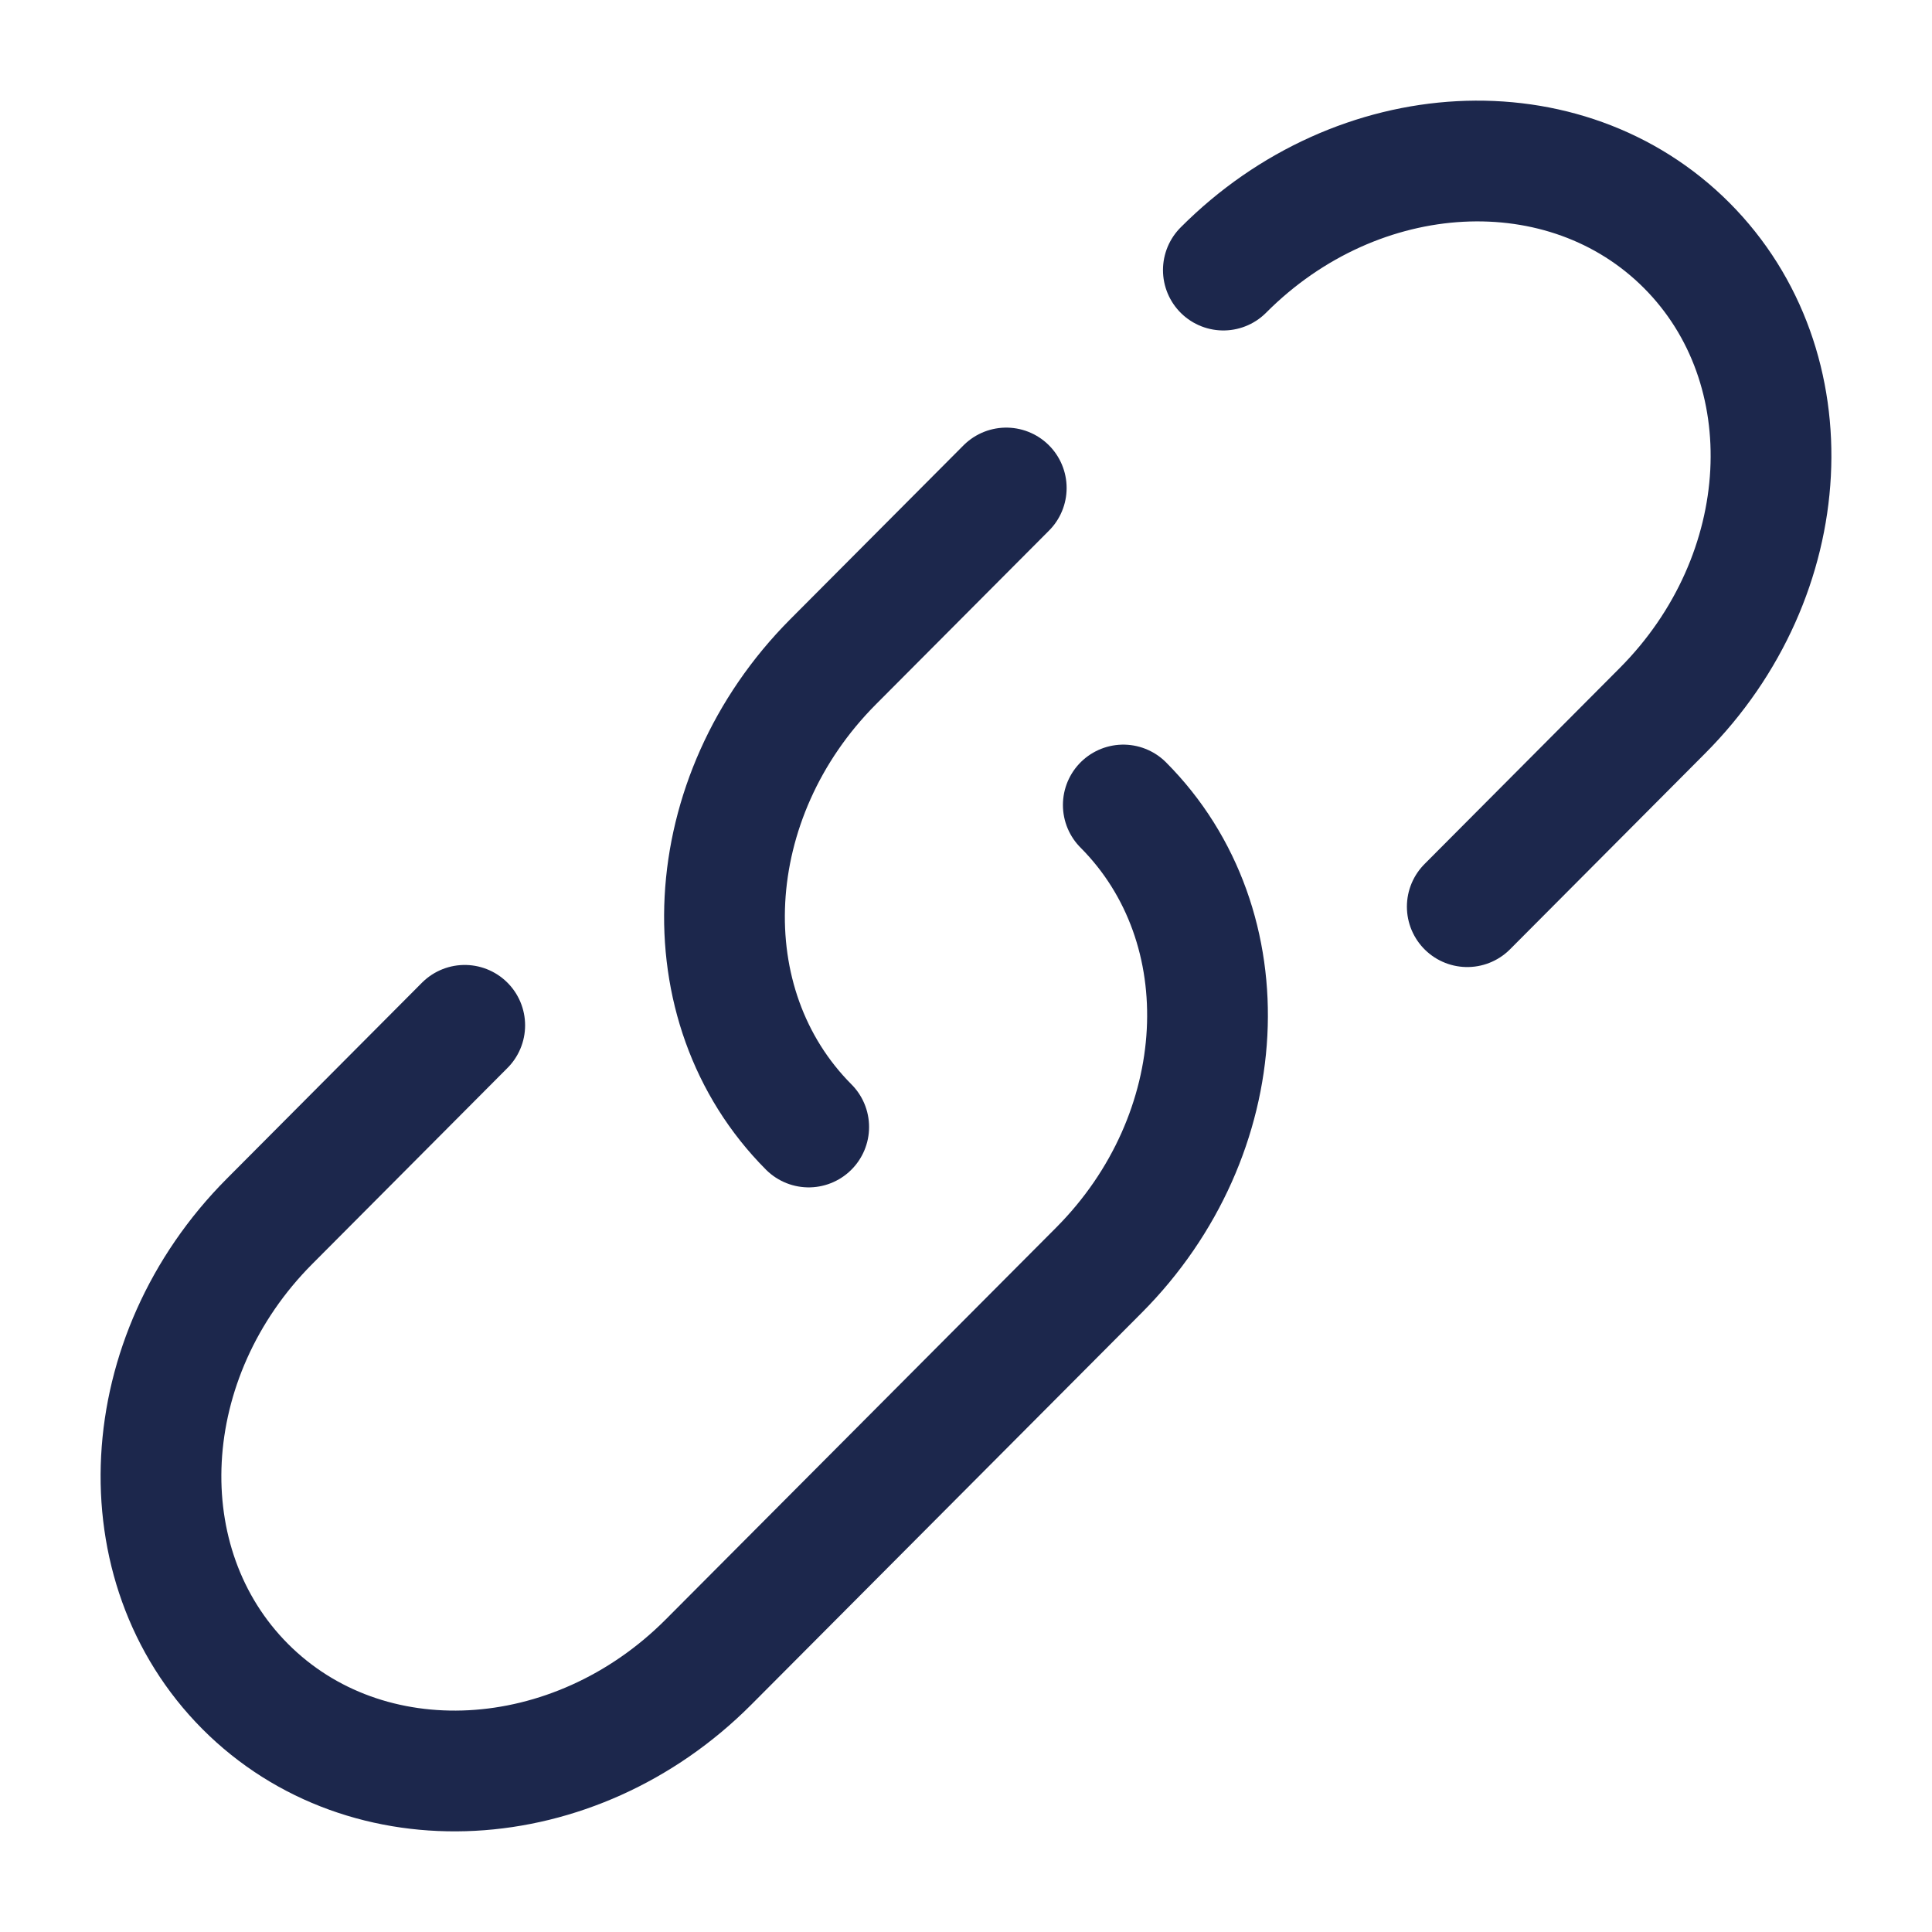
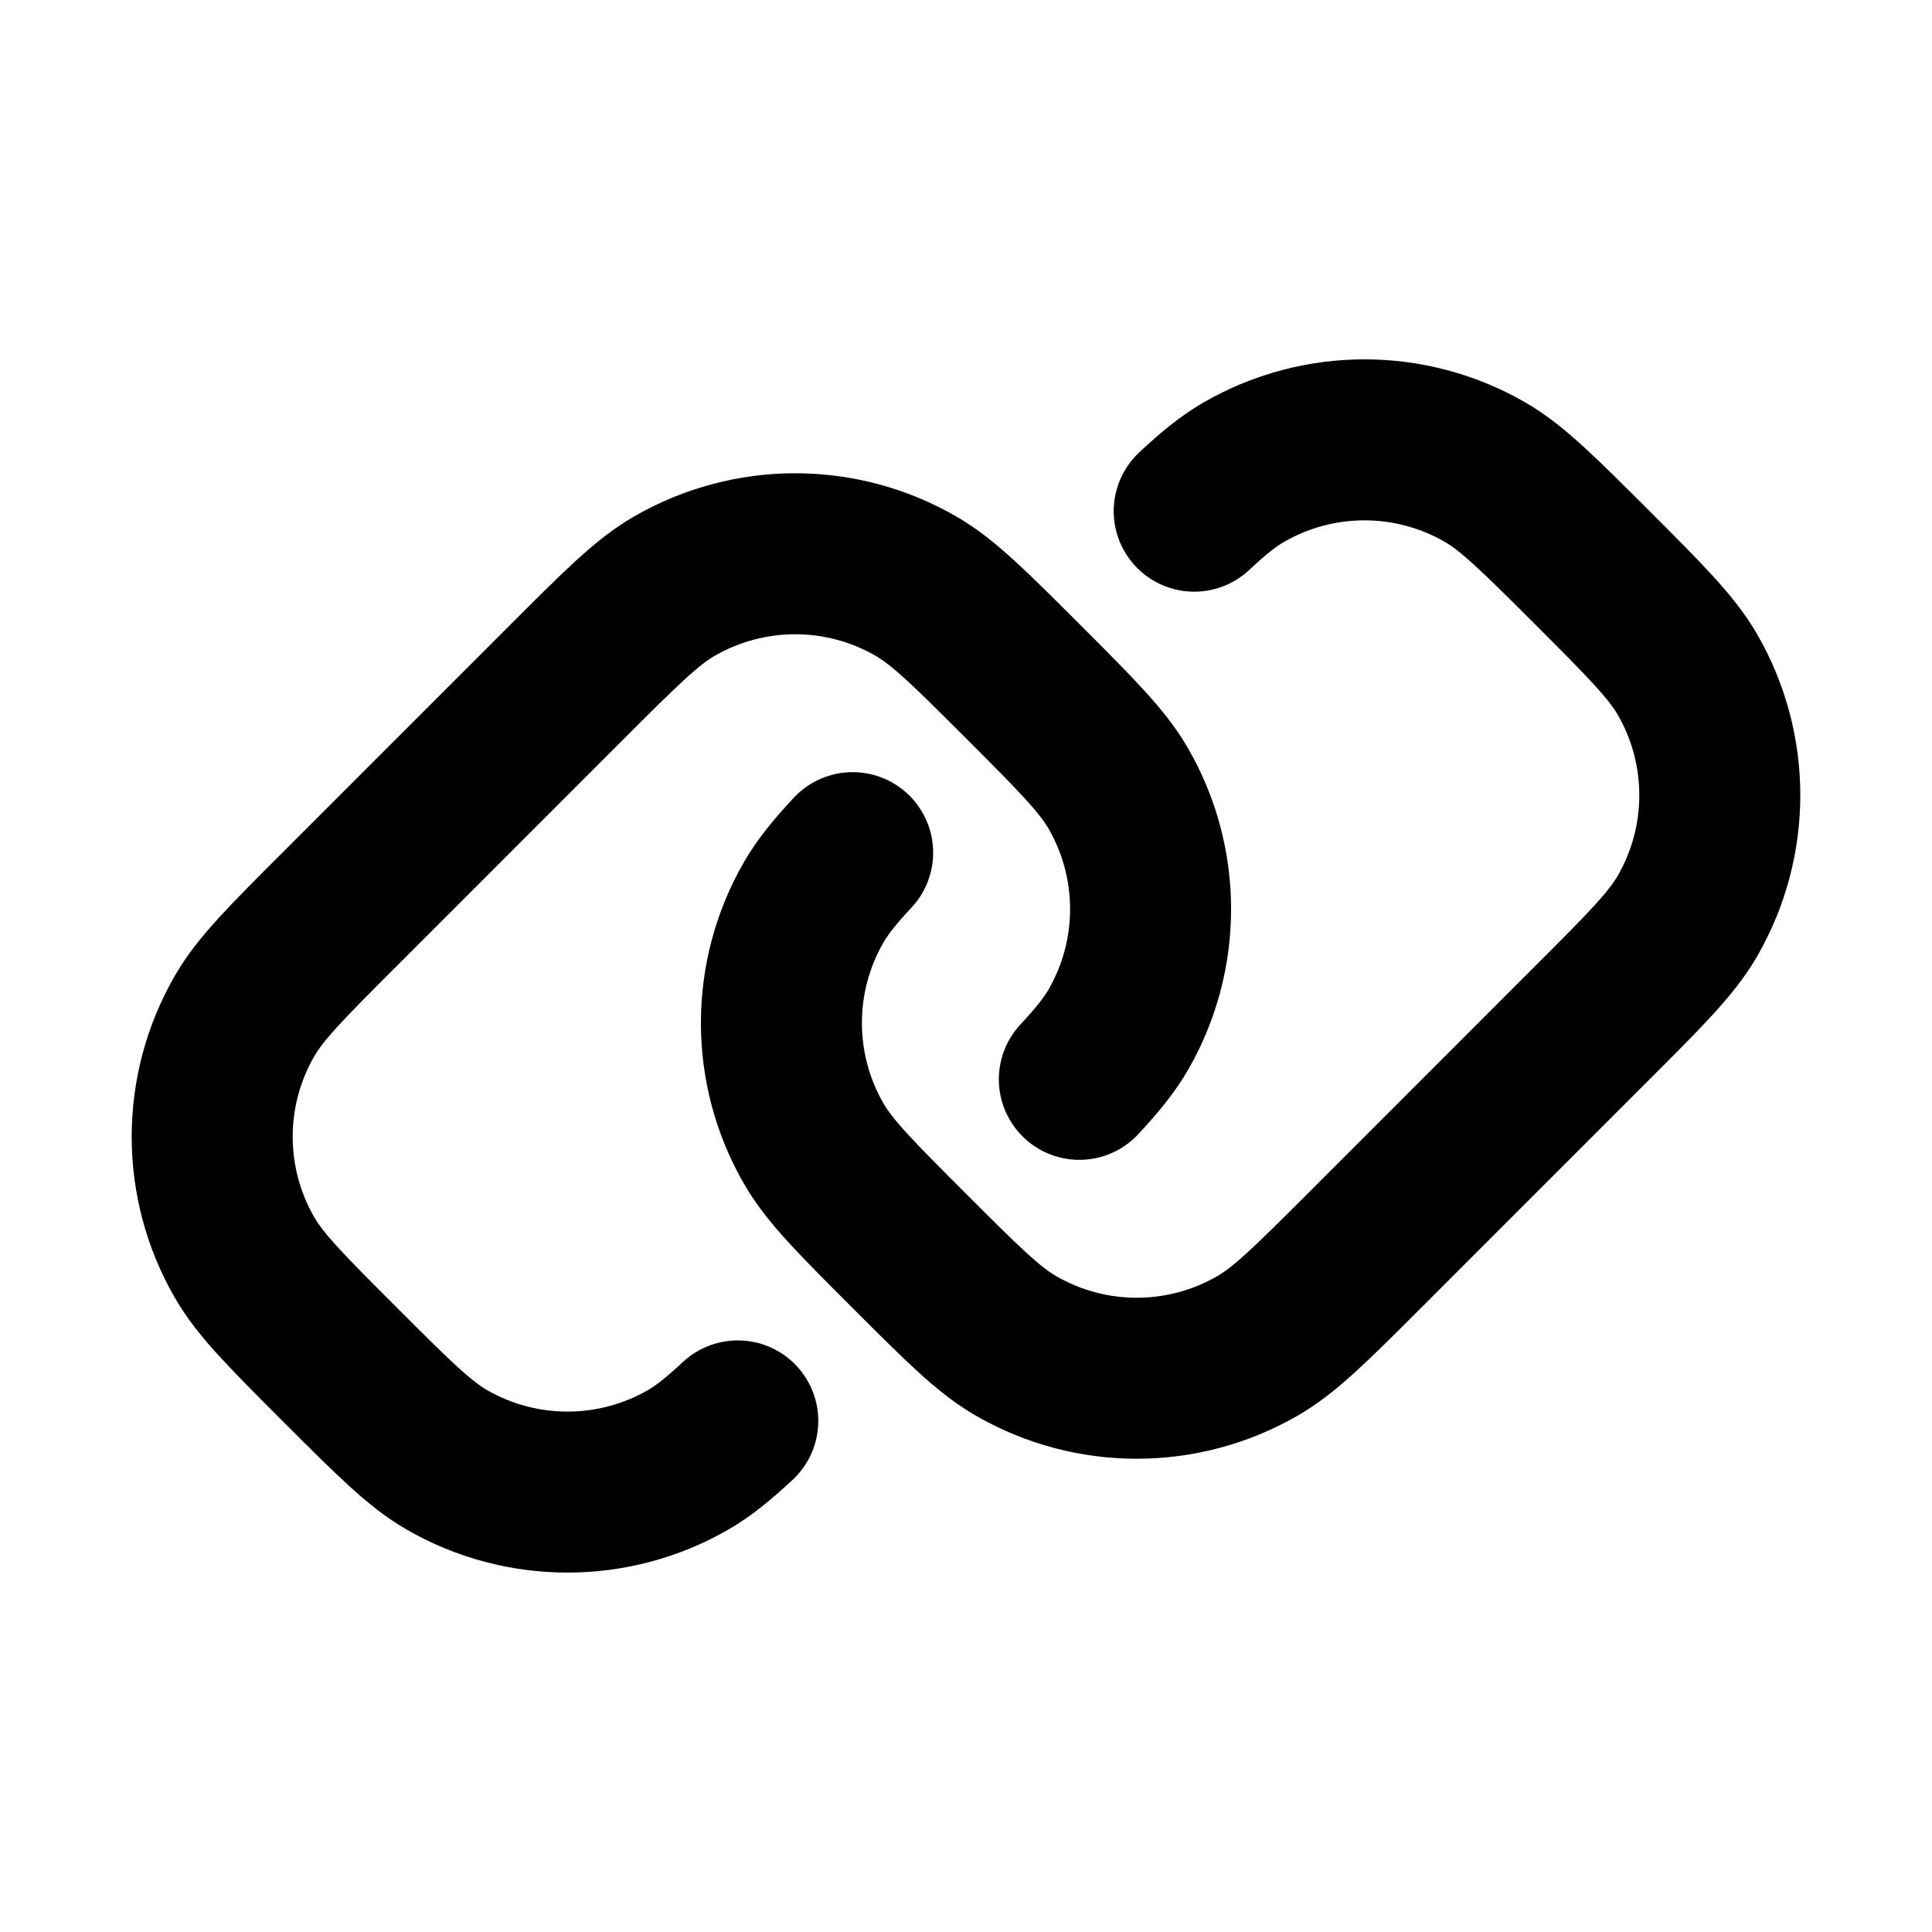
<svg xmlns="http://www.w3.org/2000/svg" width="800px" height="800px" viewBox="0 0 24 24" fill="none">
-   <path d="M15.197 3.355C16.87 1.675 19.448 1.539 20.954 3.05C22.46 4.562 22.324 7.15 20.651 8.829L18.227 11.263M10.046 14C8.54 12.488 8.676 9.901 10.349 8.221L12.5 6.062" stroke="#1C274C" stroke-width="1.5" stroke-linecap="round" />
-   <path d="M13.954 10C15.46 11.512 15.324 14.099 13.651 15.779L11.227 18.212L8.803 20.645C7.13 22.325 4.552 22.461 3.046 20.95C1.54 19.438 1.676 16.85 3.349 15.171L5.773 12.737" stroke="#1C274C" stroke-width="1.5" stroke-linecap="round" />
+   <path d="M9.165 17.651C8.925 17.874 8.74 18.024 8.55 18.134C7.622 18.669 6.478 18.669 5.55 18.134C5.208 17.936 4.879 17.607 4.222 16.95C3.564 16.292 3.235 15.963 3.038 15.621C2.502 14.693 2.502 13.55 3.038 12.621C3.235 12.279 3.564 11.95 4.222 11.293L7.05 8.464C7.708 7.807 8.036 7.478 8.378 7.281C9.307 6.745 10.45 6.745 11.378 7.281C11.72 7.478 12.049 7.807 12.707 8.464C13.364 9.122 13.693 9.451 13.891 9.793C14.427 10.721 14.427 11.865 13.891 12.793C13.781 12.982 13.631 13.168 13.408 13.408M10.592 10.592C10.368 10.832 10.218 11.018 10.109 11.207C9.573 12.135 9.573 13.279 10.109 14.207C10.306 14.549 10.635 14.878 11.293 15.536C11.95 16.193 12.279 16.522 12.621 16.719C13.549 17.255 14.693 17.255 15.621 16.719C15.963 16.522 16.292 16.193 16.95 15.536L19.778 12.707C20.436 12.05 20.764 11.721 20.962 11.379C21.498 10.45 21.498 9.307 20.962 8.379C20.764 8.037 20.436 7.708 19.778 7.05C19.12 6.393 18.791 6.064 18.45 5.866C17.521 5.33 16.378 5.33 15.45 5.866C15.26 5.976 15.074 6.126 14.835 6.35" stroke="#000000" stroke-width="2" stroke-linecap="round" />
</svg>
